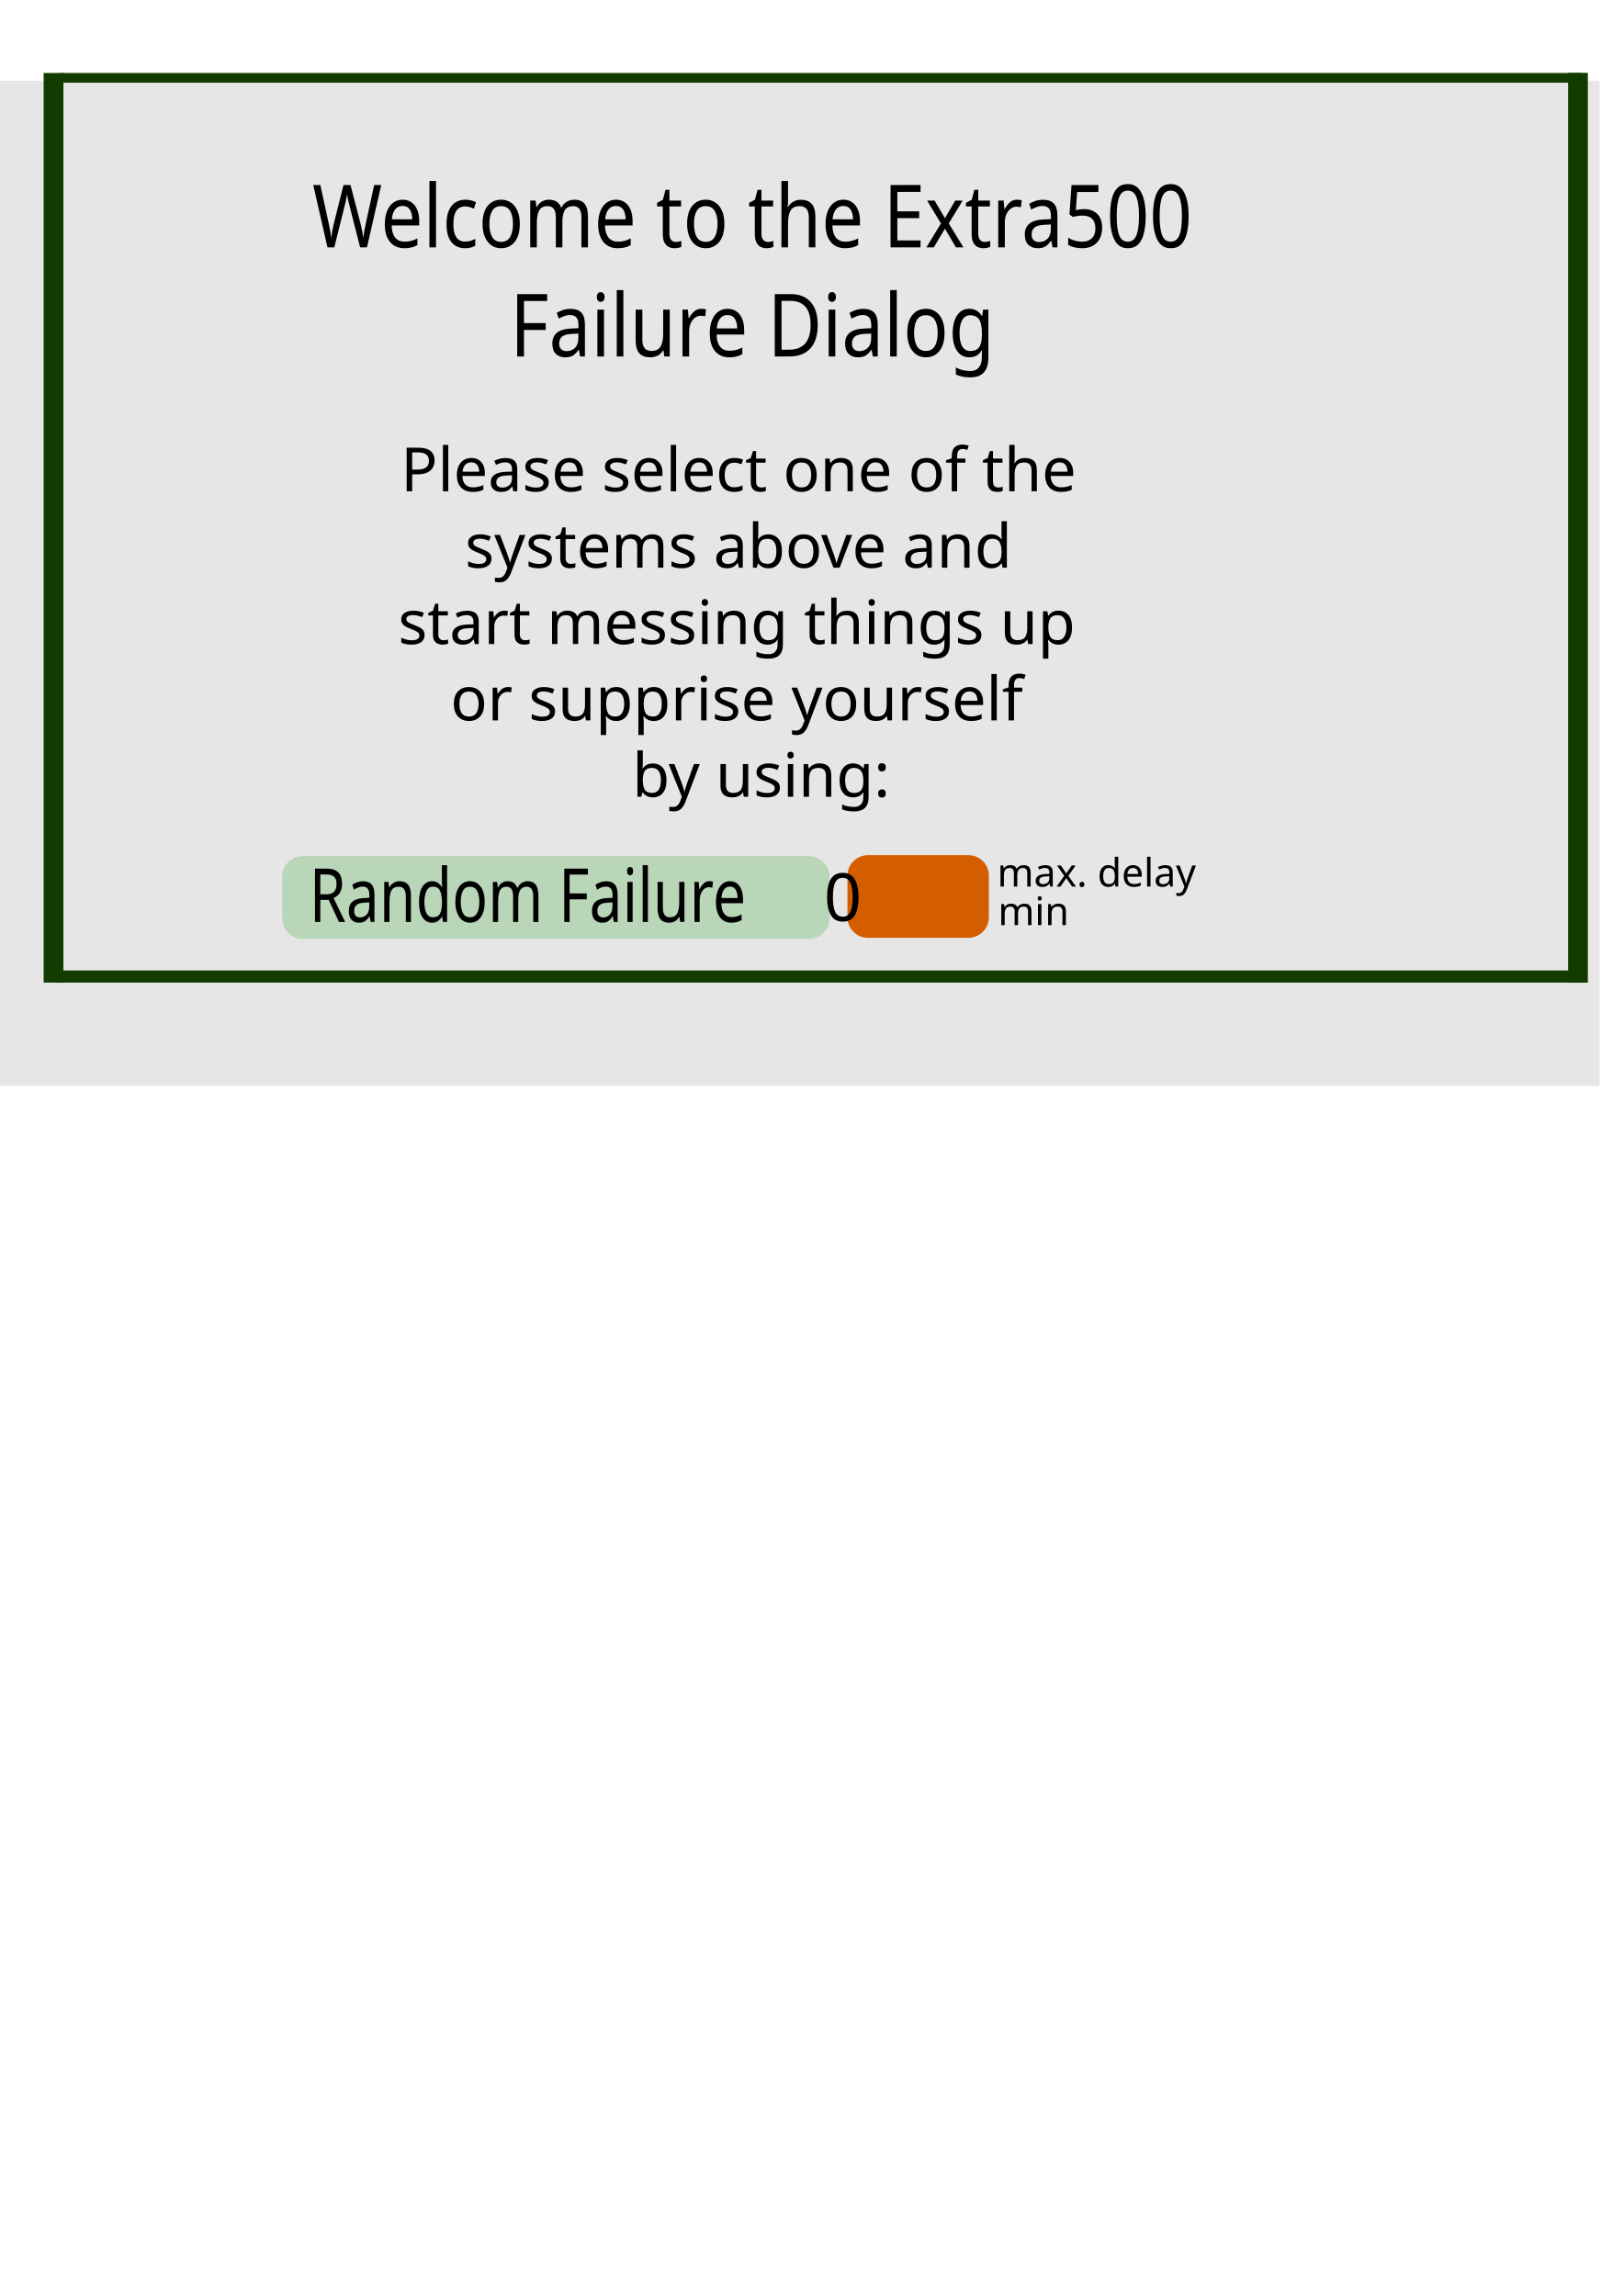
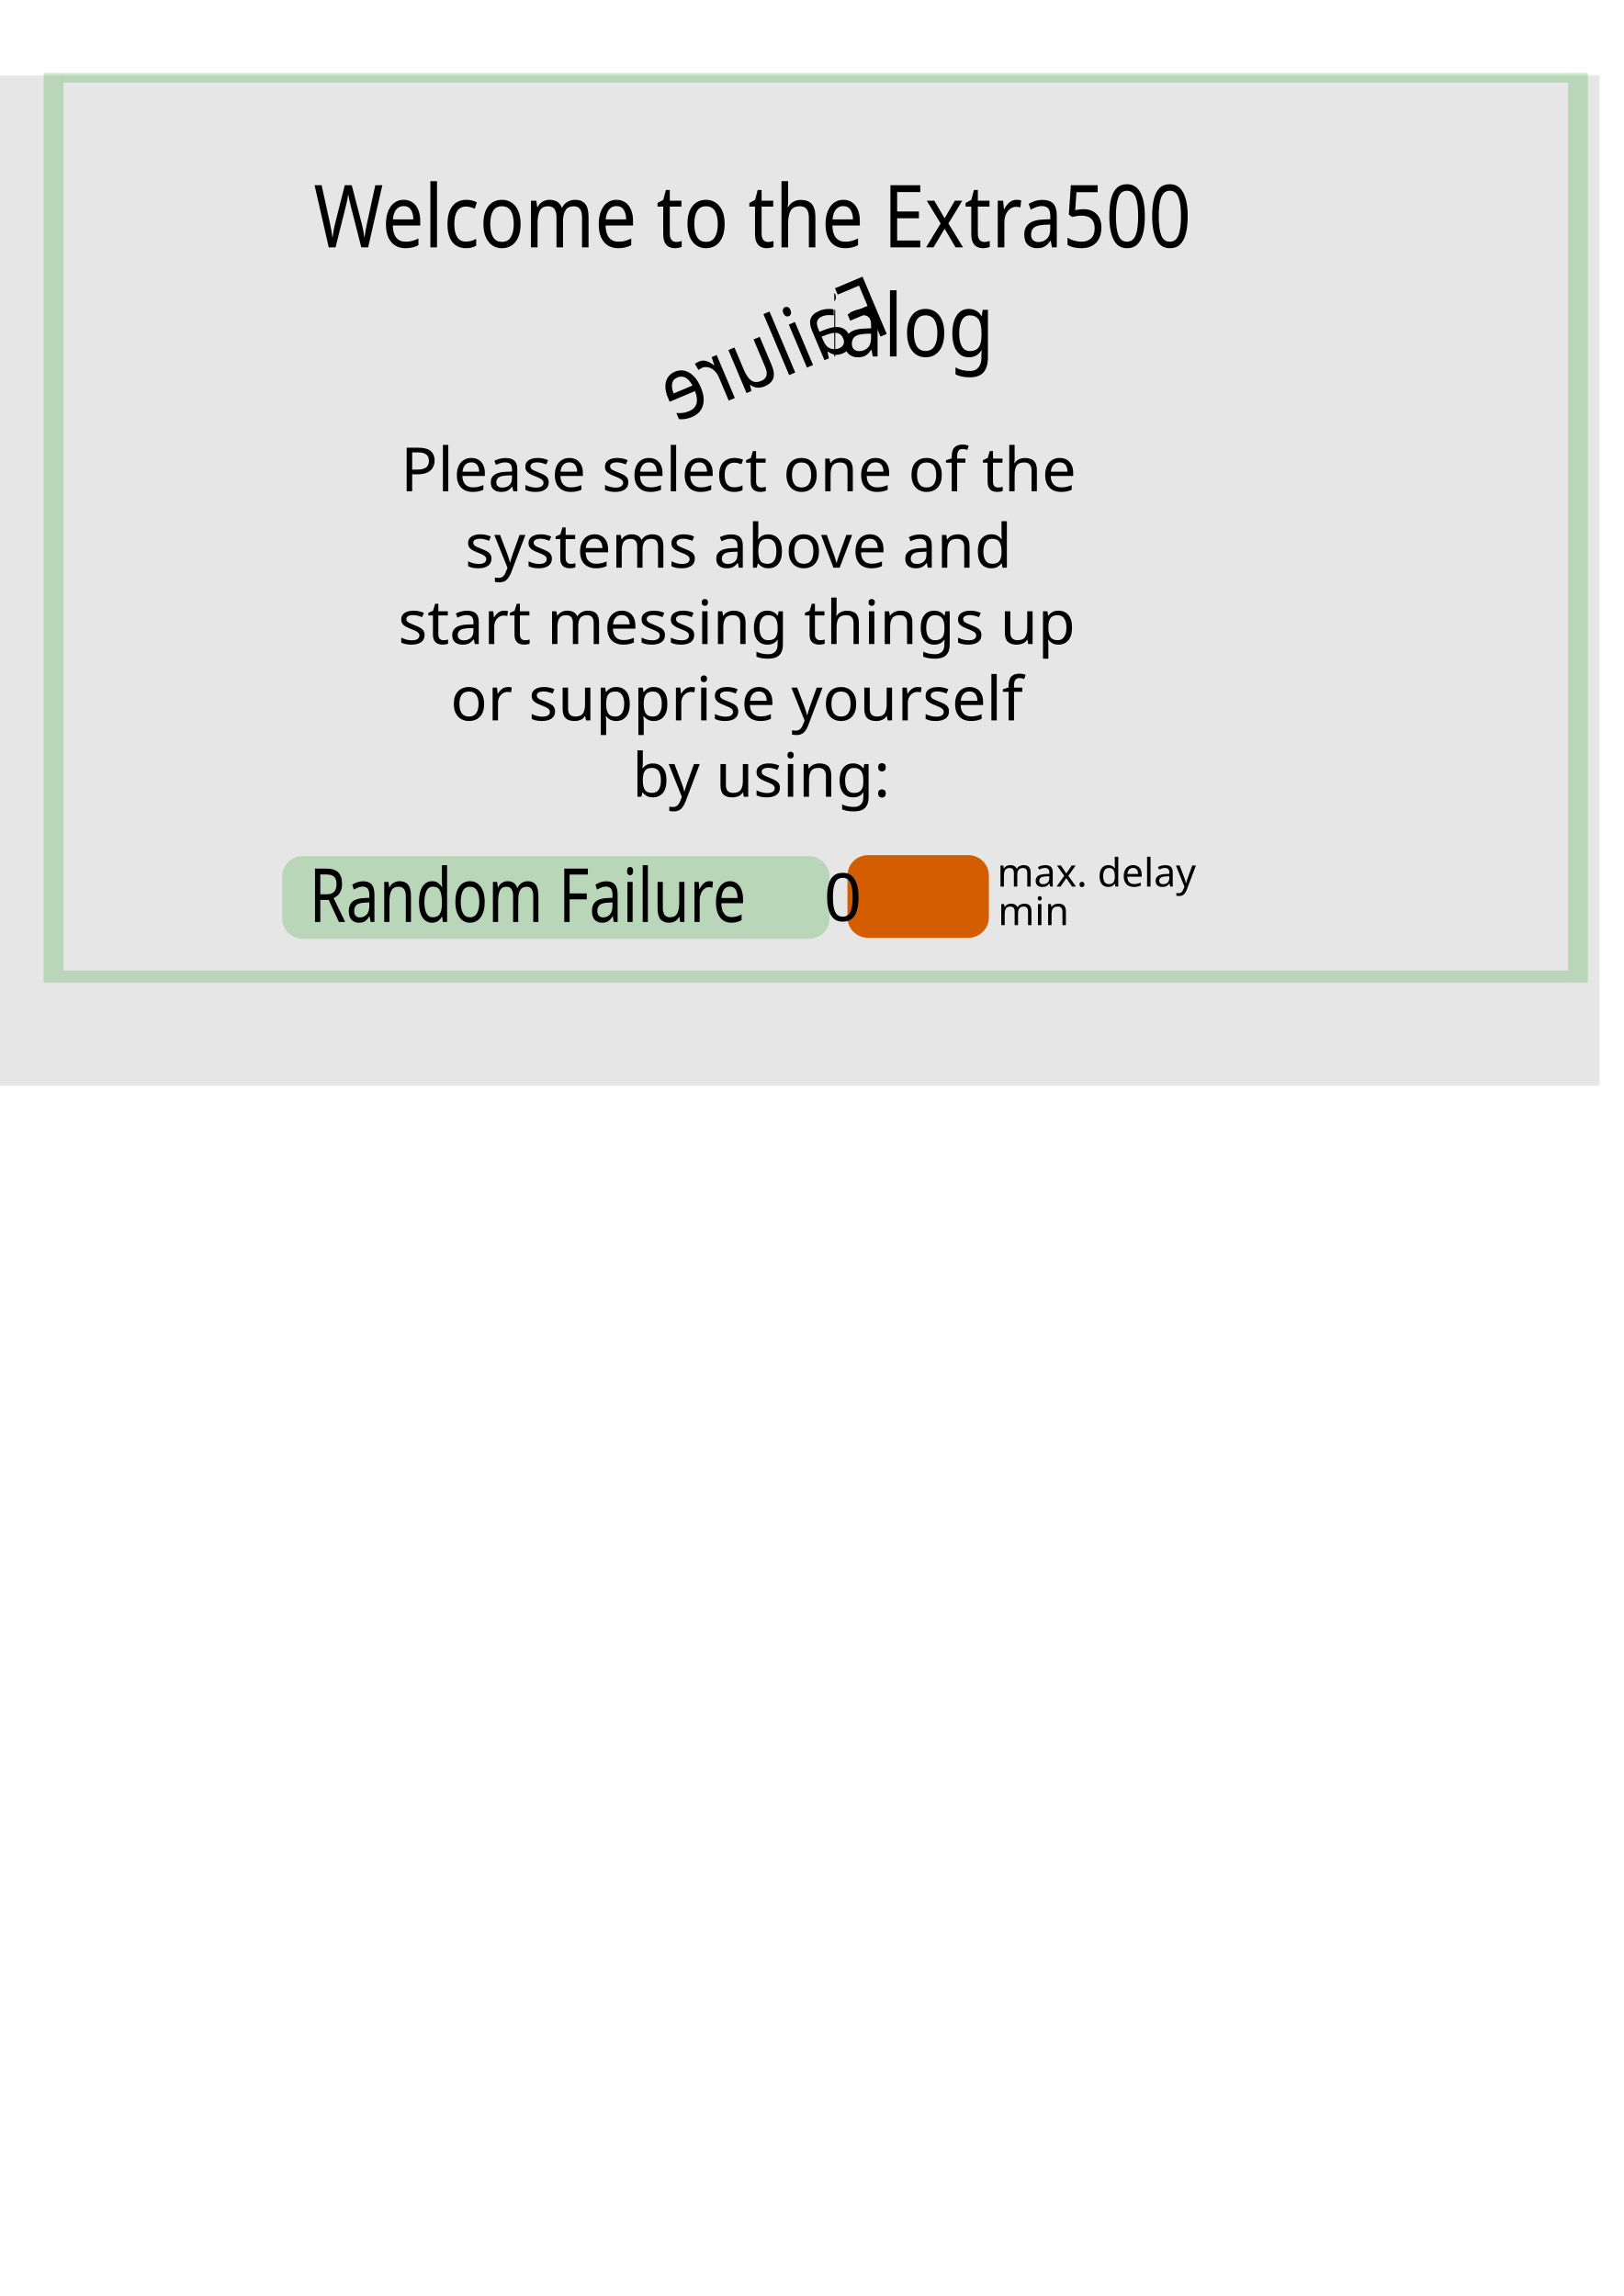
<svg xmlns="http://www.w3.org/2000/svg" xmlns:ns1="http://www.openswatchbook.org/uri/2009/osb" version="1.1" width="744.094" height="1052.362" id="svg3651">
  <defs id="defs3653">
    <linearGradient id="linearGradient5215">
      <stop style="stop-color:#e6e6e6;stop-opacity:1;" offset="0" id="stop5217" />
      <stop style="stop-color:#e6e6e6;stop-opacity:0;" offset="1" id="stop5219" />
    </linearGradient>
    <linearGradient id="linearGradient5209" ns1:paint="solid">
      <stop style="stop-color:#e6e6e6;stop-opacity:1;" offset="0" id="stop5211" />
    </linearGradient>
  </defs>
  <g id="layer1" transform="matrix(1.019268,0,0,1,-0.3853597,0)">
-     <rect style="fill:#e6e6e6;fill-opacity:1" id="rect3059" width="741.54" height="460.625" x="-21.97" y="36.996" />
+     <rect style="fill:#e6e6e6;fill-opacity:1" id="rect3059" width="741.54" height="463.057" x="-21.97" y="34.563" />
+     <rect width="8.889" height="416.924" x="20" y="33.452" id="rect3659" style="fill:#009400;fill-opacity:0.196" />
    <rect style="fill:#d45d00;fill-opacity:1;fill-rule:nonzero;stroke:none" id="ranfail-5" width="63.57" height="37.903" x="381.405" y="391.945" ry="9.302" />
-     <rect width="8.889" height="416.924" x="20" y="33.452" id="rect3659" style="fill:#123b00;fill-opacity:1" />
-     <rect width="8.869" height="416.981" x="705.417" y="33.395" id="rect5872" style="fill:#123b00;fill-opacity:1" />
-     <rect style="fill:#123b00;fill-opacity:1" id="rect2987" width="685.76" height="5.574" x="25.534" y="444.801" />
-     <rect style="fill:#123b00;fill-opacity:1" id="rect2985" width="683.573" height="4.459" x="27.721" y="33.444" />
-     <text xml:space="preserve" style="font-size:36.744px;font-style:normal;font-weight:normal;line-height:125%;letter-spacing:0px;word-spacing:0px;fill:#000000;fill-opacity:1;stroke:none;font-family:Sans" x="402.078" y="104.139" id="text3264" transform="scale(0.9185955,1.088618)">
-       <tspan id="tspan3266" x="402.078" y="104.139" style="text-align:center;text-anchor:middle">Welcome to the Extra500</tspan>
-       <tspan x="402.078" y="150.068" id="tspan3268" style="text-align:center;text-anchor:middle">Failure Dialog</tspan>
-       <tspan x="402.078" y="195.998" id="tspan3274" style="text-align:center;text-anchor:middle" />
-       <tspan x="402.078" y="241.928" style="text-align:center;text-anchor:middle" id="tspan3004" />
+     <rect width="8.869" height="416.981" x="705.417" y="33.395" id="rect5872" style="fill:#009400;fill-opacity:0.196" />
+     <text xml:space="preserve" style="font-size:36.649px;font-style:normal;font-weight:normal;line-height:125%;letter-spacing:0px;word-spacing:0px;fill:#000000;fill-opacity:1;stroke:none;font-family:Sans" x="402.078" y="104.139" id="text3264" transform="scale(0.9185955,1.088618)">
+       <tspan id="tspan3266" x="402.078" y="104.139" style="text-align:center;text-anchor:middle;font-size:36.649px">Welcome to the Extra500</tspan>
+       <tspan x="402.078" y="150.068" id="tspan3268" style="text-align:center;text-anchor:middle;font-size:36.649px">Failure Dialog</tspan>
+       <tspan x="402.078" y="195.998" id="tspan3274" style="text-align:center;text-anchor:middle;font-size:36.649px" />
+       <tspan x="402.078" y="241.928" style="text-align:center;text-anchor:middle;font-size:36.649px" id="tspan3004" />
      <tspan x="402.078" y="287.858" id="tspan3276" />
    </text>
+     <rect style="fill:#009400;fill-opacity:0.196" id="rect2987" width="676.528" height="5.574" x="28.869" y="444.801" />
    <rect style="fill:#009400;fill-opacity:0.196;fill-rule:nonzero;stroke:none" id="backgr_ranfail" width="246.086" height="37.903" x="127.249" y="392.406" ry="9.302" />
+     <rect style="fill:#009400;fill-opacity:0.196" id="rect2985" width="676.613" height="4.459" x="28.833" y="33.444" />
    <text xml:space="preserve" style="font-size:30.169px;font-style:normal;font-weight:normal;line-height:125%;letter-spacing:0px;word-spacing:0px;fill:#000000;fill-opacity:1;stroke:none;font-family:Sans" x="158.233" y="372.366" id="text3004" transform="scale(0.881159,1.134869)">
      <tspan id="tspan3006" x="158.233" y="372.366">Random Failure</tspan>
    </text>
    <rect style="fill:none;stroke:none" id="field_ranfail" width="246.086" height="37.903" x="127.796" y="391.291" ry="9.302" />
    <text xml:space="preserve" style="font-size:39.62px;font-style:normal;font-weight:normal;text-align:end;line-height:125%;letter-spacing:0px;word-spacing:0px;text-anchor:end;fill:#000000;fill-opacity:1;stroke:none;font-family:Sans" x="443.085" y="418.121" id="value_faildelay" transform="scale(0.9905031,1.009588)">
      <tspan id="tspan3848" x="443.085" y="418.121" style="font-size:30.161px;text-align:end;text-anchor:end">0</tspan>
    </text>
    <text xml:space="preserve" style="font-size:39.62px;font-style:normal;font-weight:normal;line-height:125%;letter-spacing:0px;word-spacing:0px;fill:#000000;fill-opacity:1;stroke:none;font-family:Sans" x="453.355" y="419.992" id="text3846-3" transform="scale(0.9905031,1.009588)">
      <tspan id="tspan3848-5" x="453.355" y="419.992" style="font-size:17.829px">min</tspan>
    </text>
    <rect style="fill:none;fill-opacity:1;fill-rule:nonzero;stroke:none" id="field_faildelay" width="63.57" height="37.903" x="381.471" y="392.406" ry="9.302" />
    <text xml:space="preserve" style="font-size:39.62px;font-style:normal;font-weight:normal;line-height:125%;letter-spacing:0px;word-spacing:0px;fill:#000000;fill-opacity:1;stroke:none;font-family:Sans" x="453.003" y="402.499" id="text3846-3-2" transform="scale(0.9905031,1.009588)">
      <tspan id="tspan3848-5-9" x="453.003" y="402.499" style="font-size:17.829px">max. delay</tspan>
    </text>
    <text xml:space="preserve" style="font-size:39.62px;font-style:normal;font-weight:normal;line-height:125%;letter-spacing:0px;word-spacing:0px;fill:#000000;fill-opacity:1;stroke:none;font-family:Sans" x="370.848" y="223.049" id="text3923" transform="scale(0.990503,1.009588)">
      <tspan id="tspan3925" x="375.262" y="223.049" style="font-size:27.734px;text-align:center;text-anchor:middle">Please select one of the </tspan>
      <tspan x="375.262" y="257.717" id="tspan3927" style="font-size:27.734px;text-align:center;text-anchor:middle">systems above and </tspan>
      <tspan x="370.848" y="292.384" id="tspan3929" style="font-size:27.734px;text-align:center;text-anchor:middle">start messing things up</tspan>
      <tspan x="370.848" y="327.052" style="font-size:27.734px;text-align:center;text-anchor:middle" id="tspan3931">or supprise yourself</tspan>
      <tspan x="375.262" y="361.72" style="font-size:27.734px;text-align:center;text-anchor:middle" id="tspan3933">by using: </tspan>
    </text>
+     <rect style="fill:#e6e6e6;fill-opacity:1;fill-rule:nonzero;stroke:none" id="rect3018" width="153.714" height="41.779" x="228.6" y="130.079" transform="matrix(0.9810962,0,0,1,0.3780749,0)" />
+     <text xml:space="preserve" style="font-size:36.649px;font-style:normal;font-weight:normal;line-height:125%;letter-spacing:0px;word-spacing:0px;fill:#000000;fill-opacity:1;stroke:none;font-family:Sans" x="-248.814" y="228.955" id="text3264-3" transform="matrix(-0.8463681,0.363921,0.4151278,1.003023,0,0)">
+       <tspan id="tspan3266-6" x="-248.814" y="228.955" style="font-size:36.649px;text-align:center;text-anchor:middle" />
+       <tspan x="-248.814" y="274.765" id="tspan3268-7" style="font-size:36.649px;text-align:center;text-anchor:middle">Failure</tspan>
+       <tspan x="-248.814" y="320.576" id="tspan3274-5" style="font-size:36.649px;text-align:center;text-anchor:middle" />
+       <tspan x="-248.814" y="366.387" style="font-size:36.649px;text-align:center;text-anchor:middle" id="tspan3004-3" />
+       <tspan x="-248.814" y="412.198" id="tspan3276-5" />
+     </text>
  </g>
  <g id="layer2" />
  <g id="layer3" />
</svg>
